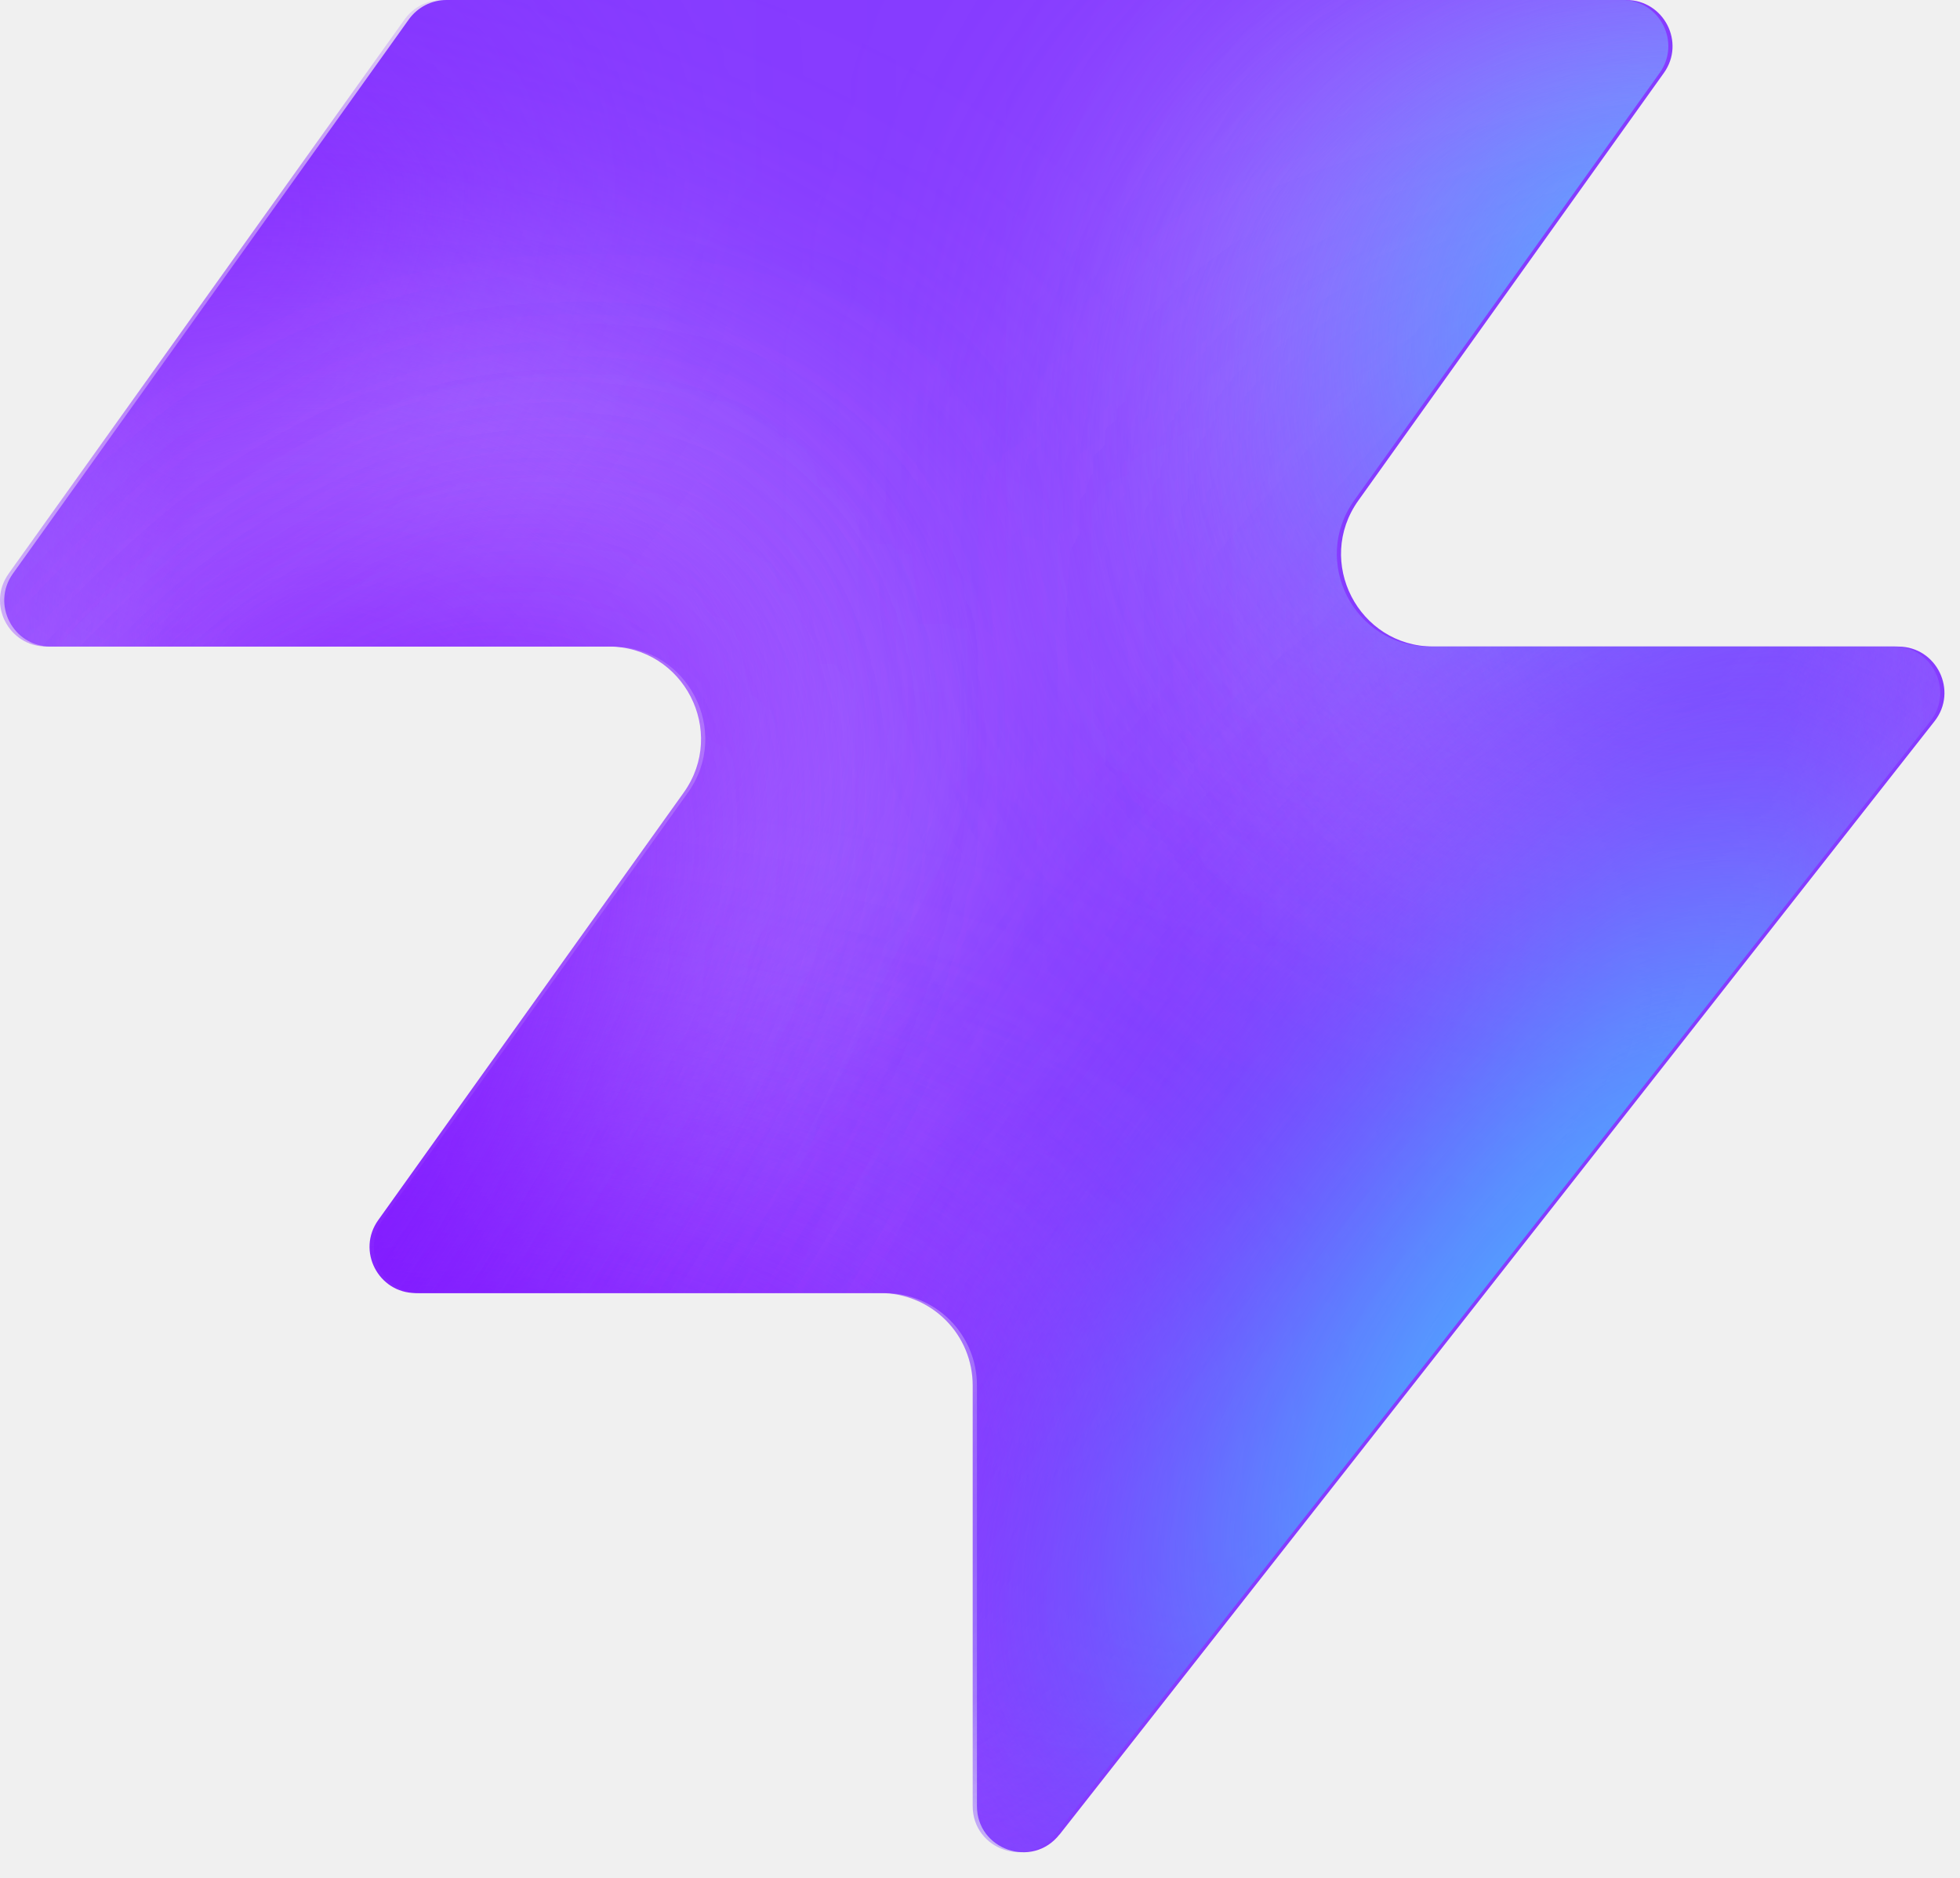
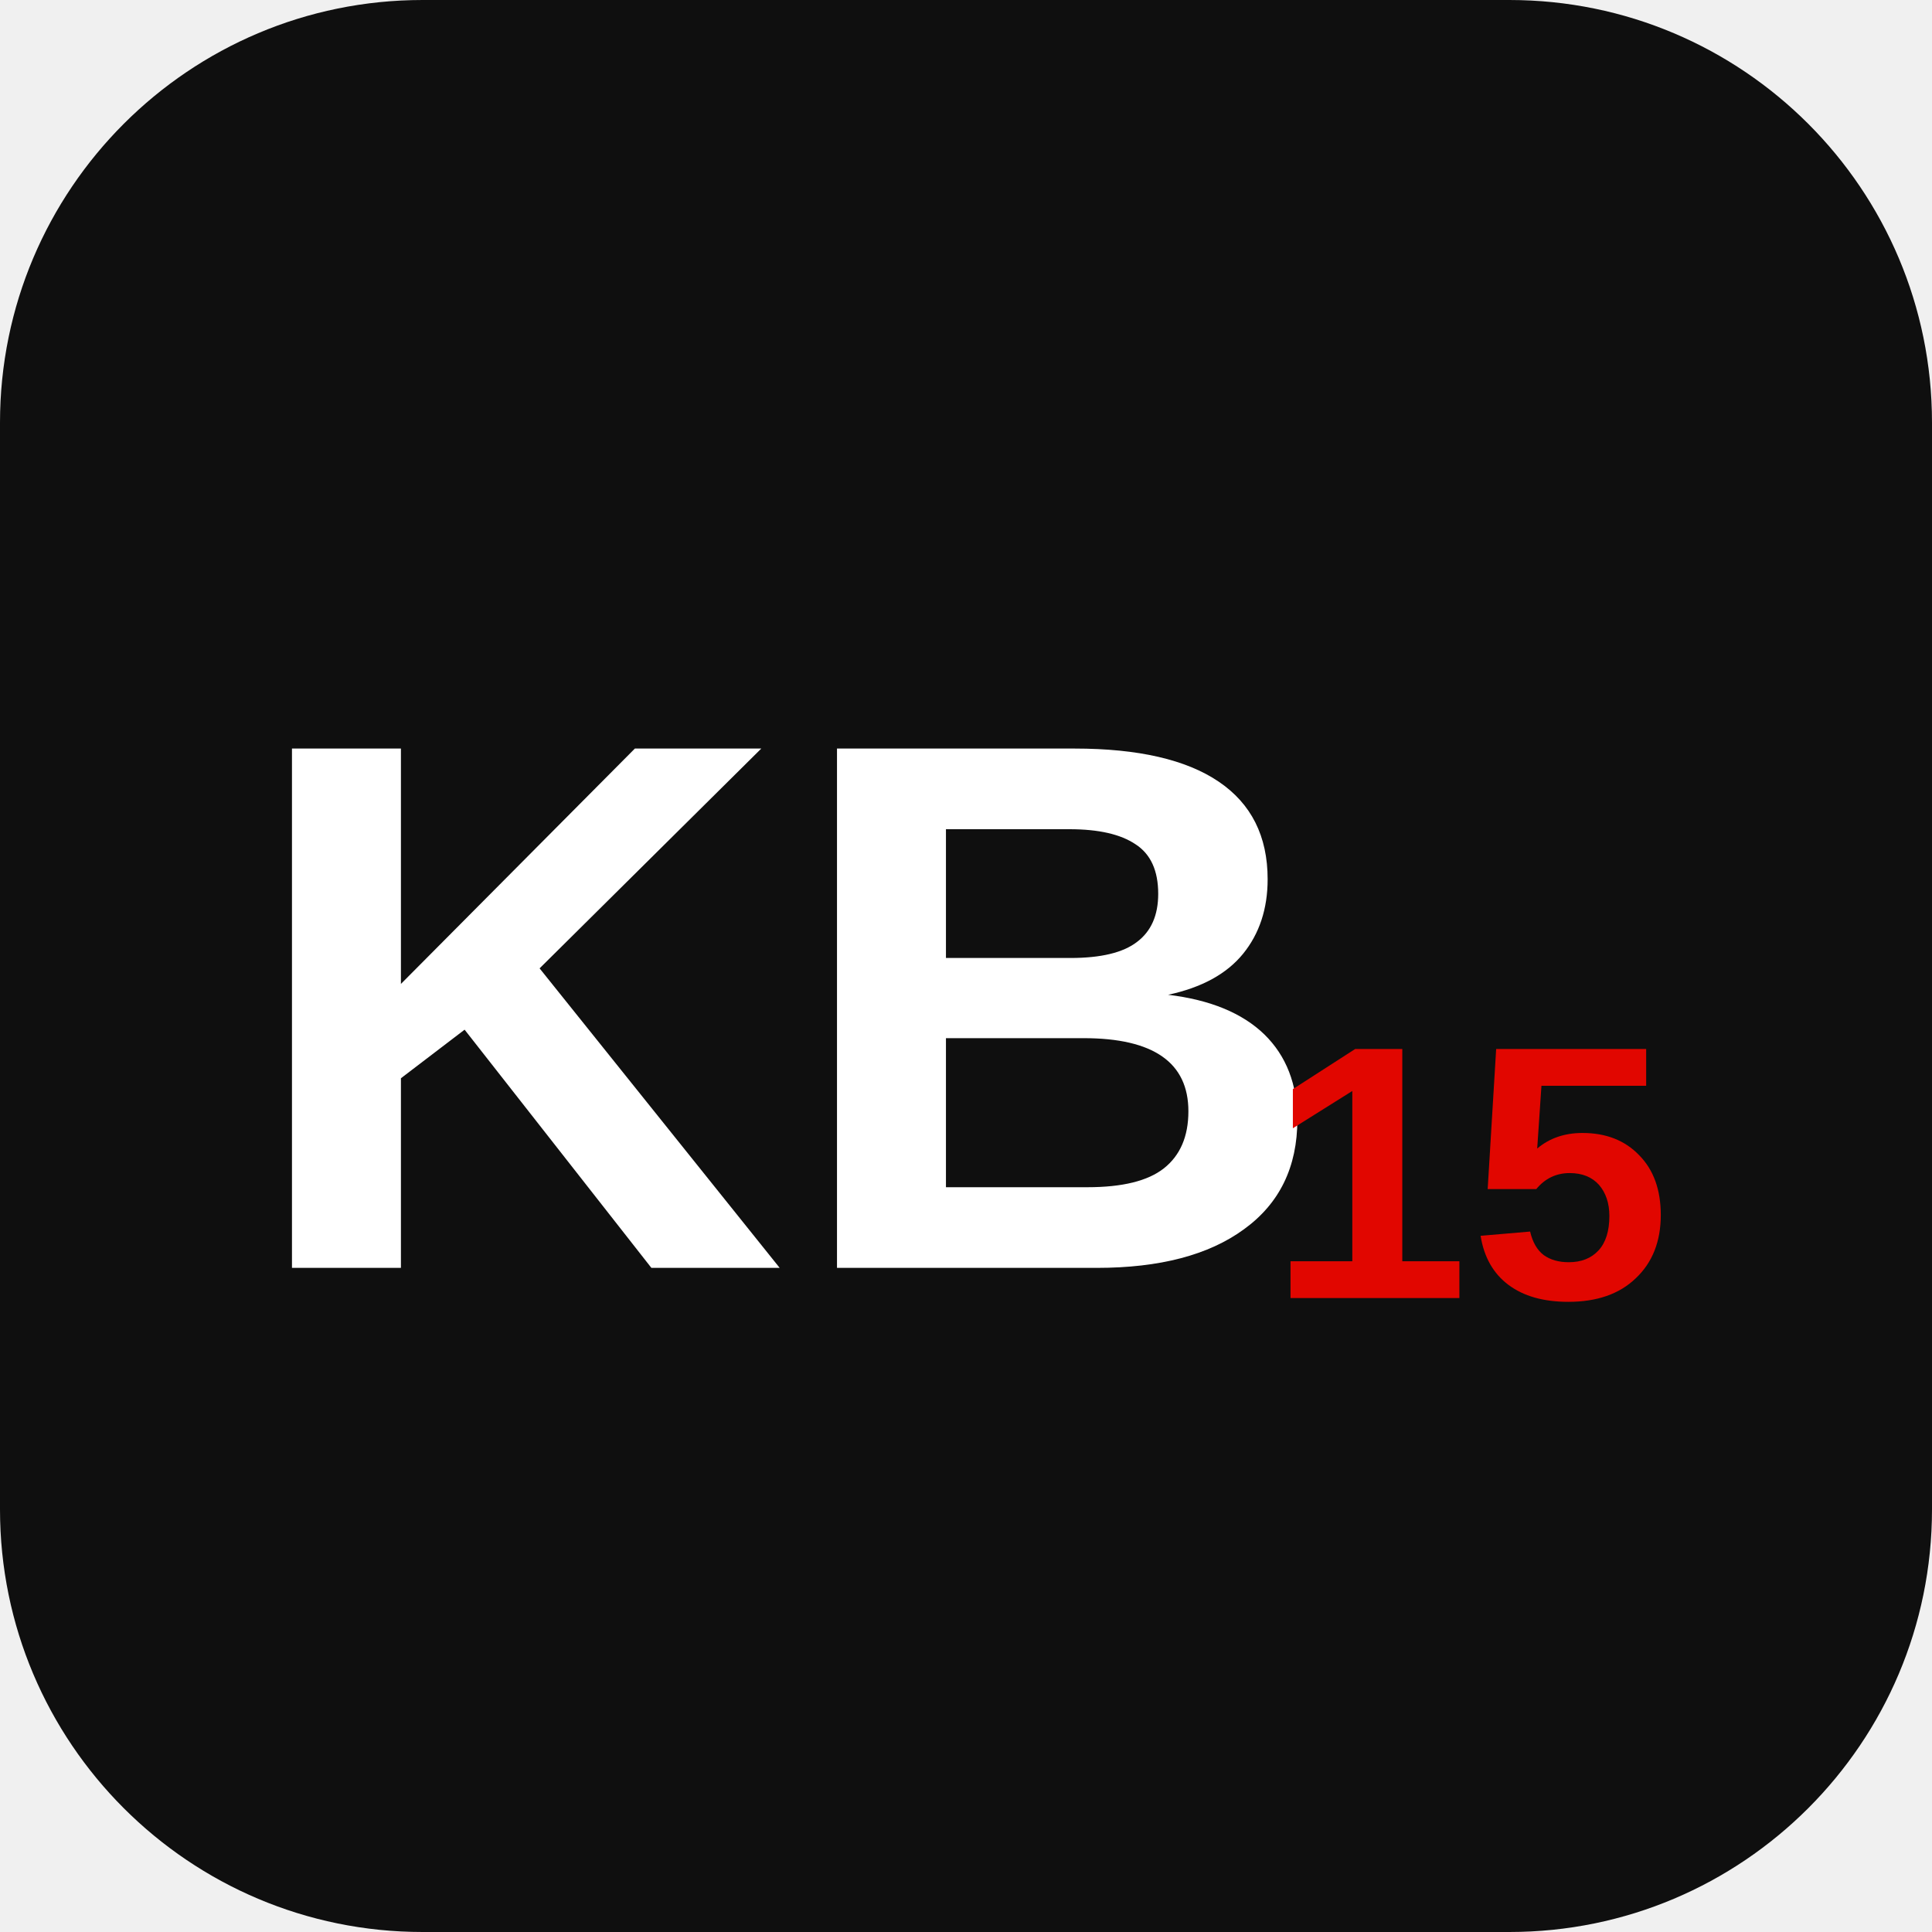
- <svg xmlns="http://www.w3.org/2000/svg" width="48" height="46" fill="none" viewBox="0 0 48 46">
-   <path fill="#863bff" d="M25.946 44.938c-.664.845-2.021.375-2.021-.698V33.937a2.26 2.26 0 0 0-2.262-2.262H10.287c-.92 0-1.456-1.04-.92-1.788l7.48-10.471c1.07-1.497 0-3.578-1.842-3.578H1.237c-.92 0-1.456-1.04-.92-1.788L10.013.474c.214-.297.556-.474.92-.474h28.894c.92 0 1.456 1.04.92 1.788l-7.48 10.471c-1.07 1.498 0 3.579 1.842 3.579h11.377c.943 0 1.473 1.088.89 1.83L25.947 44.94z" style="fill:#863bff;fill:color(display-p3 .525 .23 1);fill-opacity:1" />
-   <mask id="a" width="48" height="46" x="0" y="0" maskUnits="userSpaceOnUse" style="mask-type:alpha">
-     <path fill="#000" d="M25.842 44.938c-.664.844-2.021.375-2.021-.698V33.937a2.26 2.26 0 0 0-2.262-2.262H10.183c-.92 0-1.456-1.04-.92-1.788l7.48-10.471c1.07-1.498 0-3.579-1.842-3.579H1.133c-.92 0-1.456-1.04-.92-1.787L9.91.473c.214-.297.556-.474.92-.474h28.894c.92 0 1.456 1.04.92 1.788l-7.48 10.471c-1.07 1.498 0 3.578 1.842 3.578h11.377c.943 0 1.473 1.088.89 1.832L25.843 44.94z" style="fill:#000;fill-opacity:1" />
-   </mask>
-   <g mask="url(#a)">
-     <g filter="url(#b)">
-       <ellipse cx="5.508" cy="14.704" fill="#ede6ff" rx="5.508" ry="14.704" style="fill:#ede6ff;fill:color(display-p3 .927 .903 1);fill-opacity:1" transform="matrix(.00324 1 1 -.00324 -4.47 31.516)" />
-     </g>
-     <g filter="url(#c)">
-       <ellipse cx="10.399" cy="29.851" fill="#ede6ff" rx="10.399" ry="29.851" style="fill:#ede6ff;fill:color(display-p3 .927 .903 1);fill-opacity:1" transform="matrix(.00324 1 1 -.00324 -39.328 7.883)" />
-     </g>
-     <g filter="url(#d)">
-       <ellipse cx="5.508" cy="30.487" fill="#7e14ff" rx="5.508" ry="30.487" style="fill:#7e14ff;fill:color(display-p3 .492 .077 1);fill-opacity:1" transform="rotate(89.814 -25.913 -14.639)scale(1 -1)" />
-     </g>
-     <g filter="url(#e)">
-       <ellipse cx="5.508" cy="30.599" fill="#7e14ff" rx="5.508" ry="30.599" style="fill:#7e14ff;fill:color(display-p3 .492 .077 1);fill-opacity:1" transform="rotate(89.814 -32.644 -3.334)scale(1 -1)" />
-     </g>
-     <g filter="url(#f)">
-       <ellipse cx="5.508" cy="30.599" fill="#7e14ff" rx="5.508" ry="30.599" style="fill:#7e14ff;fill:color(display-p3 .492 .077 1);fill-opacity:1" transform="matrix(.00324 1 1 -.00324 -34.34 30.47)" />
-     </g>
-     <g filter="url(#g)">
-       <ellipse cx="14.072" cy="22.078" fill="#ede6ff" rx="14.072" ry="22.078" style="fill:#ede6ff;fill:color(display-p3 .927 .903 1);fill-opacity:1" transform="rotate(93.35 24.506 48.493)scale(-1 1)" />
-     </g>
-     <g filter="url(#h)">
-       <ellipse cx="3.47" cy="21.501" fill="#7e14ff" rx="3.47" ry="21.501" style="fill:#7e14ff;fill:color(display-p3 .492 .077 1);fill-opacity:1" transform="rotate(89.009 28.708 47.59)scale(-1 1)" />
-     </g>
-     <g filter="url(#i)">
-       <ellipse cx="3.47" cy="21.501" fill="#7e14ff" rx="3.47" ry="21.501" style="fill:#7e14ff;fill:color(display-p3 .492 .077 1);fill-opacity:1" transform="rotate(89.009 28.708 47.59)scale(-1 1)" />
-     </g>
-     <g filter="url(#j)">
-       <ellipse cx=".387" cy="8.972" fill="#7e14ff" rx="4.407" ry="29.108" style="fill:#7e14ff;fill:color(display-p3 .492 .077 1);fill-opacity:1" transform="rotate(39.51 .387 8.972)" />
-     </g>
-     <g filter="url(#k)">
-       <ellipse cx="47.523" cy="-6.092" fill="#7e14ff" rx="4.407" ry="29.108" style="fill:#7e14ff;fill:color(display-p3 .492 .077 1);fill-opacity:1" transform="rotate(37.892 47.523 -6.092)" />
-     </g>
-     <g filter="url(#l)">
-       <ellipse cx="41.412" cy="6.333" fill="#47bfff" rx="5.971" ry="9.665" style="fill:#47bfff;fill:color(display-p3 .28 .748 1);fill-opacity:1" transform="rotate(37.892 41.412 6.333)" />
-     </g>
-     <g filter="url(#m)">
-       <ellipse cx="-1.879" cy="38.332" fill="#7e14ff" rx="4.407" ry="29.108" style="fill:#7e14ff;fill:color(display-p3 .492 .077 1);fill-opacity:1" transform="rotate(37.892 -1.88 38.332)" />
-     </g>
-     <g filter="url(#n)">
-       <ellipse cx="-1.879" cy="38.332" fill="#7e14ff" rx="4.407" ry="29.108" style="fill:#7e14ff;fill:color(display-p3 .492 .077 1);fill-opacity:1" transform="rotate(37.892 -1.88 38.332)" />
-     </g>
-     <g filter="url(#o)">
-       <ellipse cx="35.651" cy="29.907" fill="#7e14ff" rx="4.407" ry="29.108" style="fill:#7e14ff;fill:color(display-p3 .492 .077 1);fill-opacity:1" transform="rotate(37.892 35.651 29.907)" />
-     </g>
-     <g filter="url(#p)">
-       <ellipse cx="38.418" cy="32.4" fill="#47bfff" rx="5.971" ry="15.297" style="fill:#47bfff;fill:color(display-p3 .28 .748 1);fill-opacity:1" transform="rotate(37.892 38.418 32.4)" />
-     </g>
-   </g>
-   <defs>
-     <filter id="b" width="60.045" height="41.654" x="-19.77" y="16.149" color-interpolation-filters="sRGB" filterUnits="userSpaceOnUse">
-       <feFlood flood-opacity="0" result="BackgroundImageFix" />
-       <feBlend in="SourceGraphic" in2="BackgroundImageFix" result="shape" />
-       <feGaussianBlur result="effect1_foregroundBlur_2002_17158" stdDeviation="7.659" />
-     </filter>
-     <filter id="c" width="90.34" height="51.437" x="-54.613" y="-7.533" color-interpolation-filters="sRGB" filterUnits="userSpaceOnUse">
-       <feFlood flood-opacity="0" result="BackgroundImageFix" />
-       <feBlend in="SourceGraphic" in2="BackgroundImageFix" result="shape" />
-       <feGaussianBlur result="effect1_foregroundBlur_2002_17158" stdDeviation="7.659" />
-     </filter>
-     <filter id="d" width="79.355" height="29.4" x="-49.64" y="2.03" color-interpolation-filters="sRGB" filterUnits="userSpaceOnUse">
-       <feFlood flood-opacity="0" result="BackgroundImageFix" />
-       <feBlend in="SourceGraphic" in2="BackgroundImageFix" result="shape" />
-       <feGaussianBlur result="effect1_foregroundBlur_2002_17158" stdDeviation="4.596" />
-     </filter>
-     <filter id="e" width="79.579" height="29.4" x="-45.045" y="20.029" color-interpolation-filters="sRGB" filterUnits="userSpaceOnUse">
-       <feFlood flood-opacity="0" result="BackgroundImageFix" />
-       <feBlend in="SourceGraphic" in2="BackgroundImageFix" result="shape" />
-       <feGaussianBlur result="effect1_foregroundBlur_2002_17158" stdDeviation="4.596" />
-     </filter>
-     <filter id="f" width="79.579" height="29.4" x="-43.513" y="21.178" color-interpolation-filters="sRGB" filterUnits="userSpaceOnUse">
-       <feFlood flood-opacity="0" result="BackgroundImageFix" />
-       <feBlend in="SourceGraphic" in2="BackgroundImageFix" result="shape" />
-       <feGaussianBlur result="effect1_foregroundBlur_2002_17158" stdDeviation="4.596" />
-     </filter>
-     <filter id="g" width="74.749" height="58.852" x="15.756" y="-17.901" color-interpolation-filters="sRGB" filterUnits="userSpaceOnUse">
-       <feFlood flood-opacity="0" result="BackgroundImageFix" />
-       <feBlend in="SourceGraphic" in2="BackgroundImageFix" result="shape" />
-       <feGaussianBlur result="effect1_foregroundBlur_2002_17158" stdDeviation="7.659" />
-     </filter>
-     <filter id="h" width="61.377" height="25.362" x="23.548" y="2.284" color-interpolation-filters="sRGB" filterUnits="userSpaceOnUse">
-       <feFlood flood-opacity="0" result="BackgroundImageFix" />
-       <feBlend in="SourceGraphic" in2="BackgroundImageFix" result="shape" />
-       <feGaussianBlur result="effect1_foregroundBlur_2002_17158" stdDeviation="4.596" />
-     </filter>
-     <filter id="i" width="61.377" height="25.362" x="23.548" y="2.284" color-interpolation-filters="sRGB" filterUnits="userSpaceOnUse">
-       <feFlood flood-opacity="0" result="BackgroundImageFix" />
-       <feBlend in="SourceGraphic" in2="BackgroundImageFix" result="shape" />
-       <feGaussianBlur result="effect1_foregroundBlur_2002_17158" stdDeviation="4.596" />
-     </filter>
-     <filter id="j" width="56.045" height="63.649" x="-27.636" y="-22.853" color-interpolation-filters="sRGB" filterUnits="userSpaceOnUse">
-       <feFlood flood-opacity="0" result="BackgroundImageFix" />
-       <feBlend in="SourceGraphic" in2="BackgroundImageFix" result="shape" />
-       <feGaussianBlur result="effect1_foregroundBlur_2002_17158" stdDeviation="4.596" />
-     </filter>
-     <filter id="k" width="54.814" height="64.646" x="20.116" y="-38.415" color-interpolation-filters="sRGB" filterUnits="userSpaceOnUse">
-       <feFlood flood-opacity="0" result="BackgroundImageFix" />
-       <feBlend in="SourceGraphic" in2="BackgroundImageFix" result="shape" />
-       <feGaussianBlur result="effect1_foregroundBlur_2002_17158" stdDeviation="4.596" />
-     </filter>
-     <filter id="l" width="33.541" height="35.313" x="24.641" y="-11.323" color-interpolation-filters="sRGB" filterUnits="userSpaceOnUse">
-       <feFlood flood-opacity="0" result="BackgroundImageFix" />
-       <feBlend in="SourceGraphic" in2="BackgroundImageFix" result="shape" />
-       <feGaussianBlur result="effect1_foregroundBlur_2002_17158" stdDeviation="4.596" />
-     </filter>
-     <filter id="m" width="54.814" height="64.646" x="-29.286" y="6.009" color-interpolation-filters="sRGB" filterUnits="userSpaceOnUse">
-       <feFlood flood-opacity="0" result="BackgroundImageFix" />
-       <feBlend in="SourceGraphic" in2="BackgroundImageFix" result="shape" />
-       <feGaussianBlur result="effect1_foregroundBlur_2002_17158" stdDeviation="4.596" />
-     </filter>
-     <filter id="n" width="54.814" height="64.646" x="-29.286" y="6.009" color-interpolation-filters="sRGB" filterUnits="userSpaceOnUse">
-       <feFlood flood-opacity="0" result="BackgroundImageFix" />
-       <feBlend in="SourceGraphic" in2="BackgroundImageFix" result="shape" />
-       <feGaussianBlur result="effect1_foregroundBlur_2002_17158" stdDeviation="4.596" />
-     </filter>
-     <filter id="o" width="54.814" height="64.646" x="8.244" y="-2.416" color-interpolation-filters="sRGB" filterUnits="userSpaceOnUse">
-       <feFlood flood-opacity="0" result="BackgroundImageFix" />
-       <feBlend in="SourceGraphic" in2="BackgroundImageFix" result="shape" />
-       <feGaussianBlur result="effect1_foregroundBlur_2002_17158" stdDeviation="4.596" />
-     </filter>
-     <filter id="p" width="39.409" height="43.623" x="18.713" y="10.588" color-interpolation-filters="sRGB" filterUnits="userSpaceOnUse">
-       <feFlood flood-opacity="0" result="BackgroundImageFix" />
-       <feBlend in="SourceGraphic" in2="BackgroundImageFix" result="shape" />
-       <feGaussianBlur result="effect1_foregroundBlur_2002_17158" stdDeviation="4.596" />
-     </filter>
-   </defs>
+ <svg xmlns="http://www.w3.org/2000/svg" viewBox="0 0 64 64">
+   <rect width="64" height="64" rx="14" fill="#0f0f0f" />
+   <text x="8" y="42" font-family="Arial, sans-serif" font-size="25" font-weight="900" fill="#ffffff">KB</text>
+   <text x="42" y="43" font-family="Arial, sans-serif" font-size="12" font-weight="900" fill="#e10600">15</text>
</svg>
